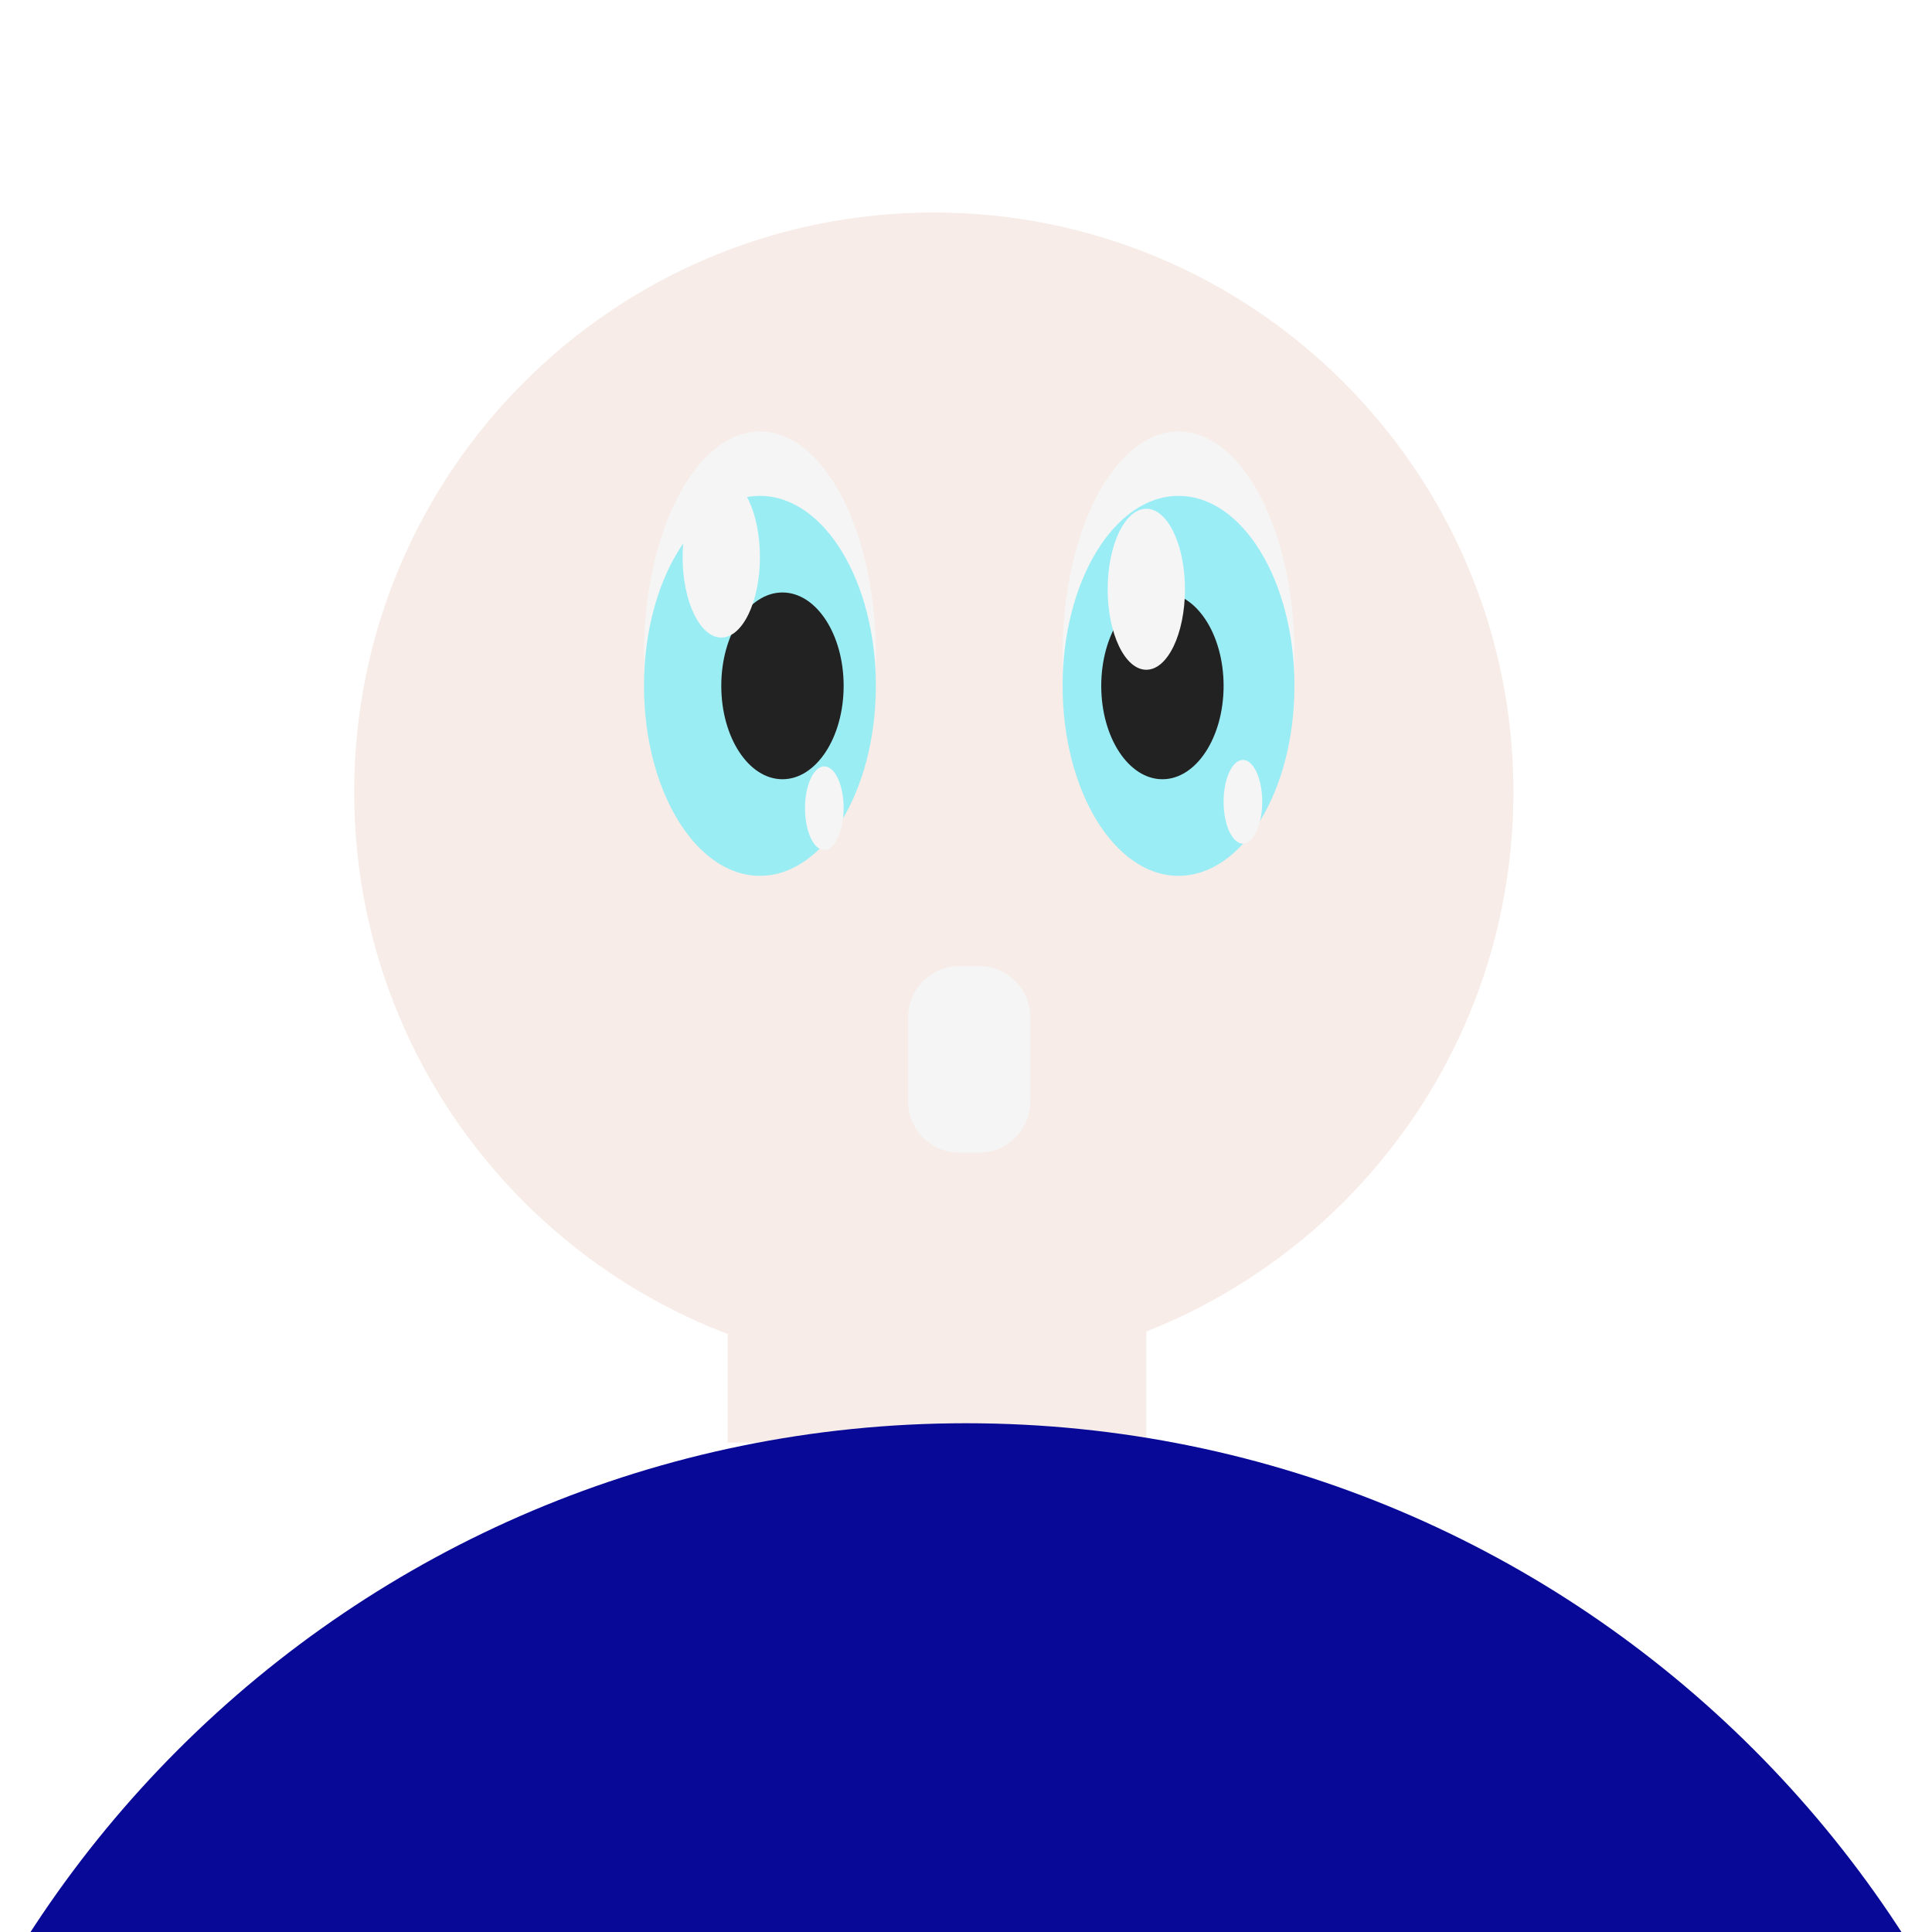
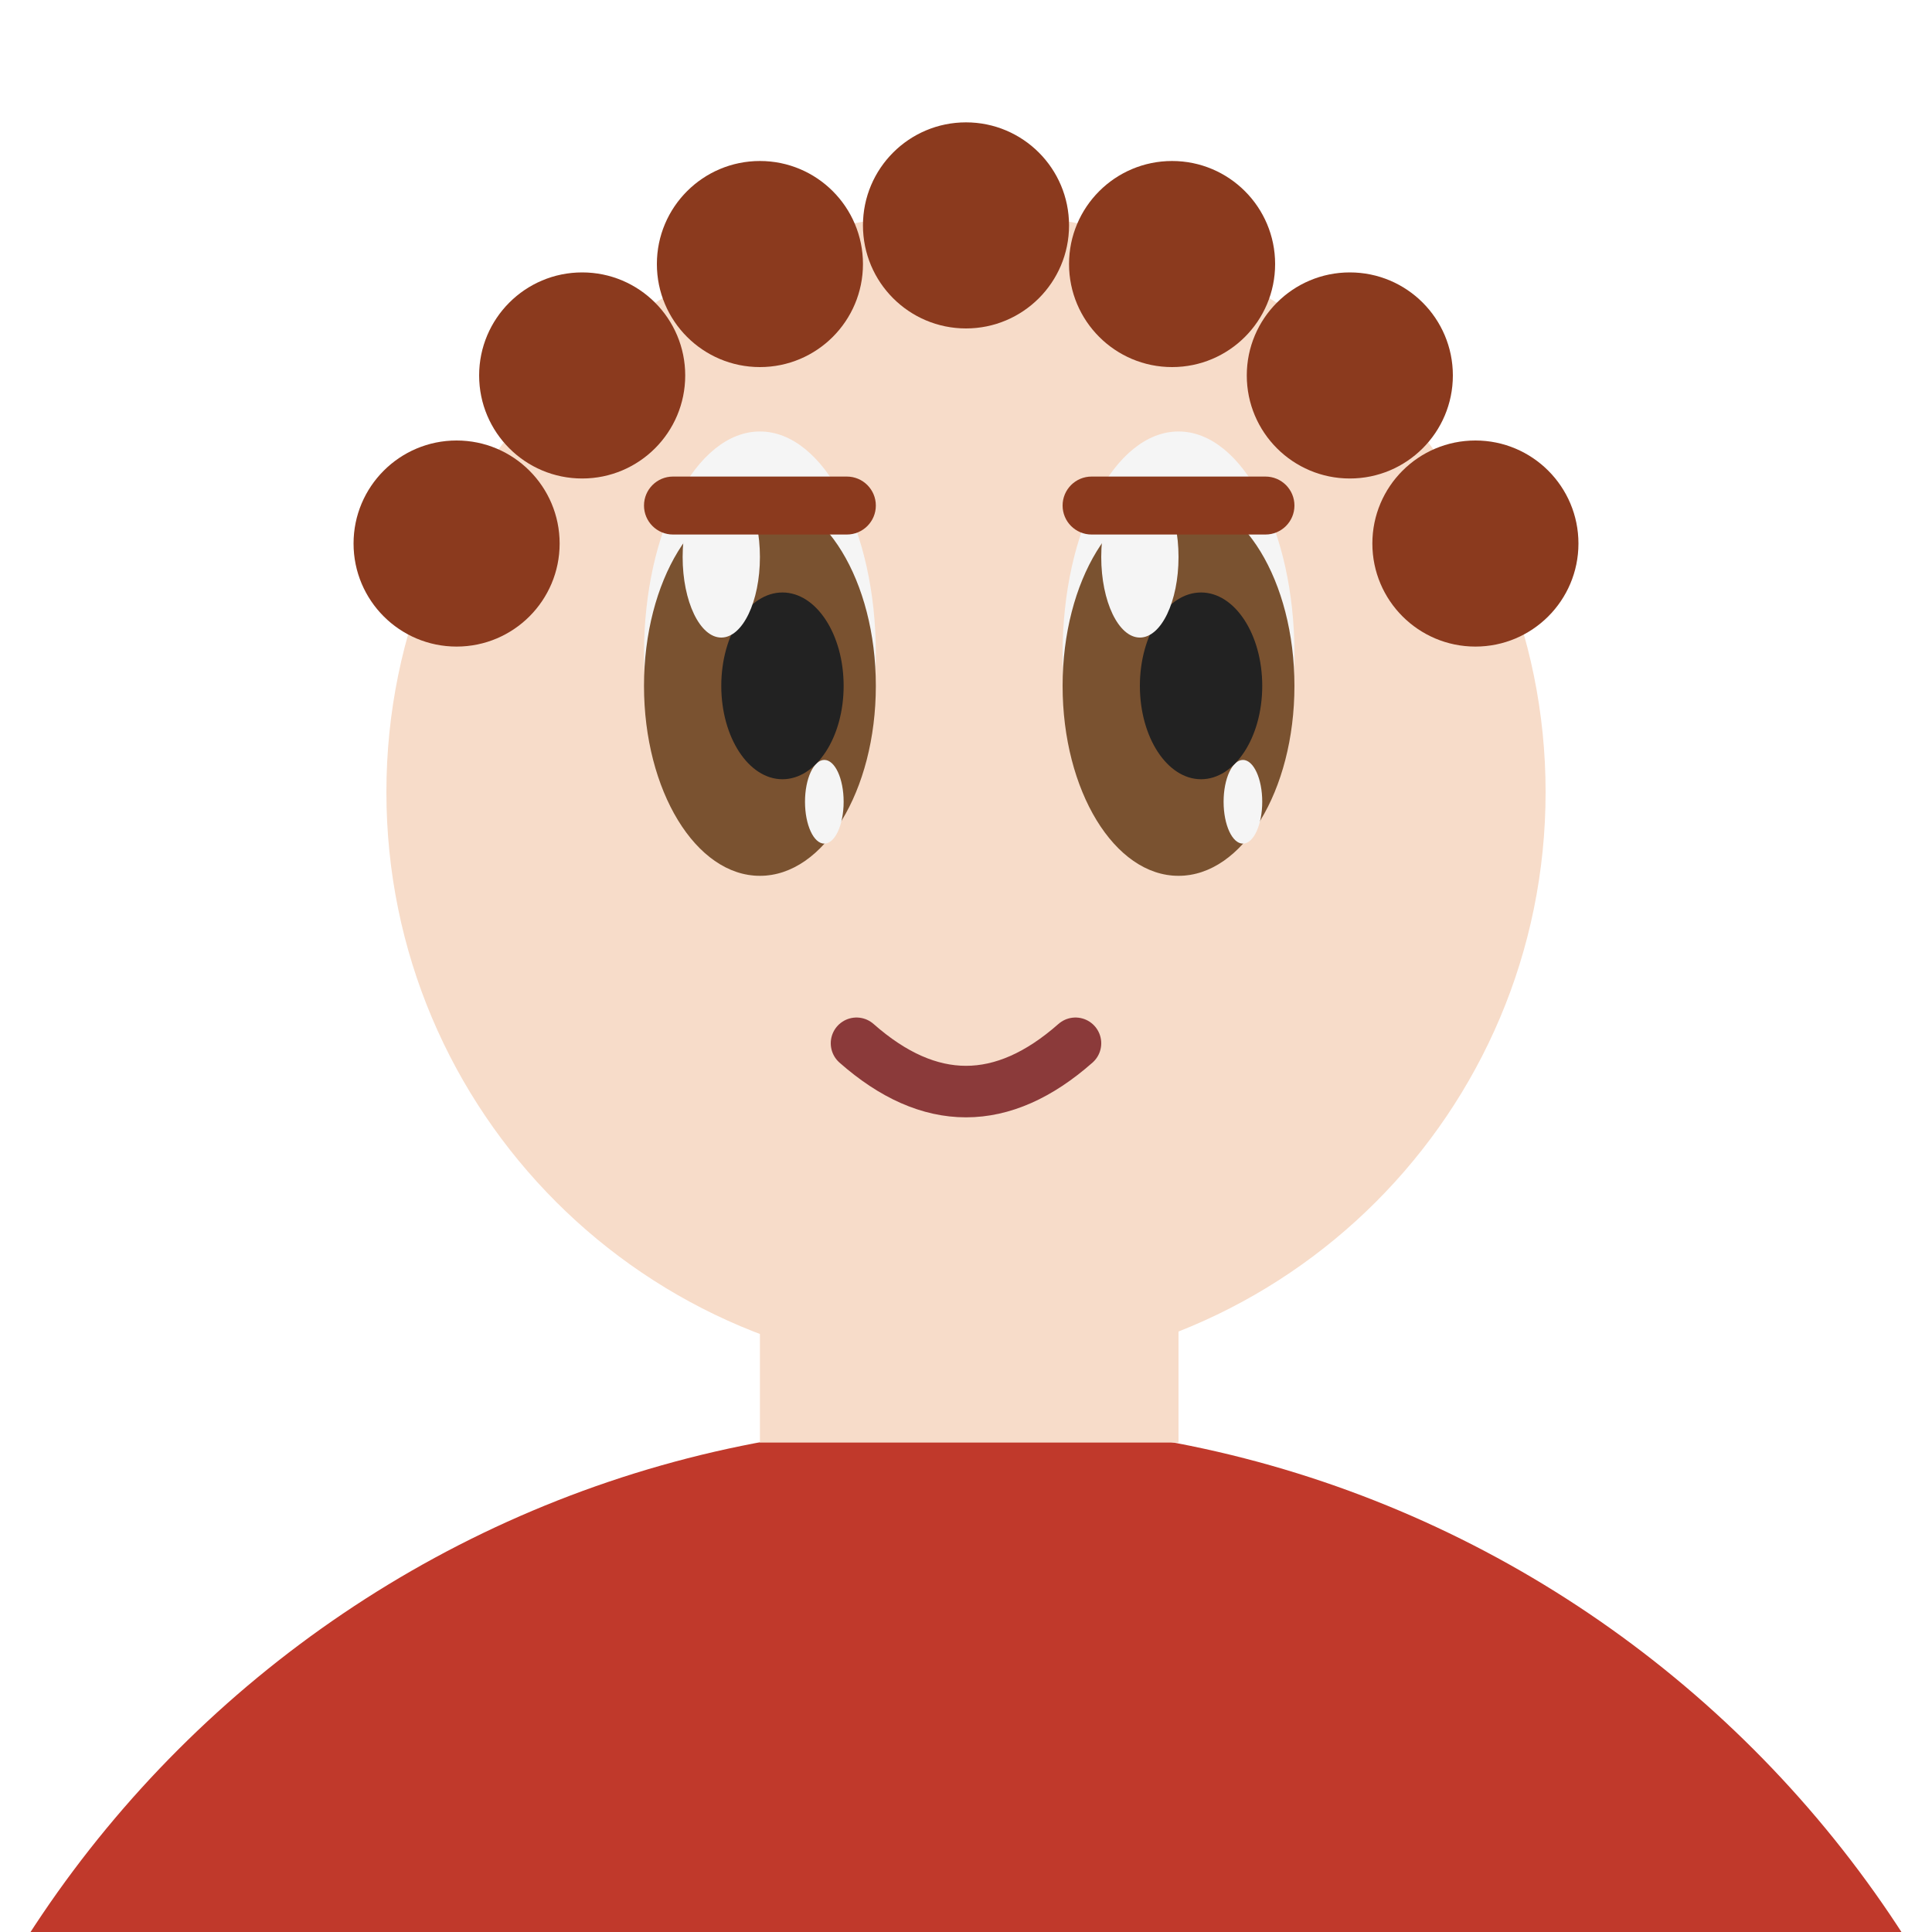
<svg xmlns="http://www.w3.org/2000/svg" width="300px" height="300px" viewBox="0 0 300 300" version="1.1">
-   <defs />
  <g id="Page-1" stroke="none" stroke-width="1" fill="none" fill-rule="evenodd">
-     <g id="six">
-       <rect id="Neck" fill="#F7ECE7" x="113" y="202" width="65" height="22" />
-       <circle id="Body" fill="#080997" cx="150" cy="394" r="173" />
-       <circle id="Head" fill="#F7ECE7" cx="145" cy="123" r="90" />
-       <rect id="mouth" fill="#F5F5F5" x="141" y="150" width="19" height="29" rx="8" />
-       <g id="left-eye" transform="translate(100, 67)">
-         <ellipse id="eye" fill="#F5F5F5" cx="18" cy="34.5" rx="18" ry="34.5" />
-         <ellipse id="iris" fill="#9BEDF4" cx="18" cy="39.5" rx="18" ry="29.5" />
-         <ellipse id="lower-light" fill="#F5F5F5" cx="28" cy="58.5" rx="3" ry="6.5" />
-         <ellipse id="pupil" fill="#222222" cx="21.5" cy="39.5" rx="9.5" ry="14.5" />
-         <ellipse id="upper-light" fill="#F5F5F5" cx="12" cy="19.5" rx="6" ry="12.5" />
+     <g id="faith">
+       <circle cx="150" cy="394" r="173" fill="#C0392B" />
+       <rect x="118" y="202" width="65" height="22" fill="#F7DCC9" />
+       <circle cx="150" cy="123" r="90" fill="#F7DCC9" />
+       <g transform="translate(100,67)">
+         <ellipse cx="18" cy="34.5" rx="18" ry="34.5" fill="#F5F5F5" />
+         <ellipse cx="18" cy="39.5" rx="18" ry="29.5" fill="#7A5230" />
+         <ellipse cx="28" cy="57.5" rx="3" ry="6.5" fill="#F5F5F5" />
+         <ellipse cx="21.5" cy="39.5" rx="9.5" ry="14.5" fill="#222222" />
+         <ellipse cx="12" cy="19.5" rx="6" ry="12.5" fill="#F5F5F5" />
      </g>
-       <g id="right-eye" transform="translate(165, 67)">
-         <ellipse id="eye" fill="#F5F5F5" cx="18" cy="34.5" rx="18" ry="34.5" />
-         <ellipse id="iris" fill="#9BEDF5" cx="18" cy="39.5" rx="18" ry="29.5" />
-         <ellipse id="lower-light" fill="#F5F5F5" cx="28" cy="57.5" rx="3" ry="6.5" />
-         <ellipse id="pupil" fill="#222222" cx="15.5" cy="39.5" rx="9.5" ry="14.5" />
-         <ellipse id="upper-light" fill="#F5F5F5" cx="13" cy="24.5" rx="6" ry="12.5" />
+       <g transform="translate(165,67)">
+         <ellipse cx="18" cy="34.5" rx="18" ry="34.5" fill="#F5F5F5" />
+         <ellipse cx="18" cy="39.5" rx="18" ry="29.5" fill="#7A5230" />
+         <ellipse cx="28" cy="57.5" rx="3" ry="6.5" fill="#F5F5F5" />
+         <ellipse cx="21.5" cy="39.5" rx="9.5" ry="14.5" fill="#222222" />
+         <ellipse cx="12" cy="19.5" rx="6" ry="12.5" fill="#F5F5F5" />
      </g>
+       <circle cx="70.9" cy="84.4" r="16" fill="#8B3A1E" />
+       <circle cx="90.4" cy="58.3" r="16" fill="#8B3A1E" />
+       <circle cx="118.0" cy="41.0" r="16" fill="#8B3A1E" />
+       <circle cx="150.0" cy="35.0" r="16" fill="#8B3A1E" />
+       <circle cx="182.0" cy="41.0" r="16" fill="#8B3A1E" />
+       <circle cx="209.6" cy="58.3" r="16" fill="#8B3A1E" />
+       <circle cx="229.1" cy="84.4" r="16" fill="#8B3A1E" />
+       <rect x="100.0" y="74.0" width="36" height="9" rx="4.5" fill="#8B3A1E" transform="rotate(0 118 78.5)" />
+       <rect x="165.0" y="74.0" width="36" height="9" rx="4.5" fill="#8B3A1E" transform="rotate(0 183 78.5)" />
+       <path d="M 133.0,162 Q 150,177 167.0,162" fill="none" stroke="#8B3A3A" stroke-width="8" stroke-linecap="round" />
    </g>
  </g>
</svg>
